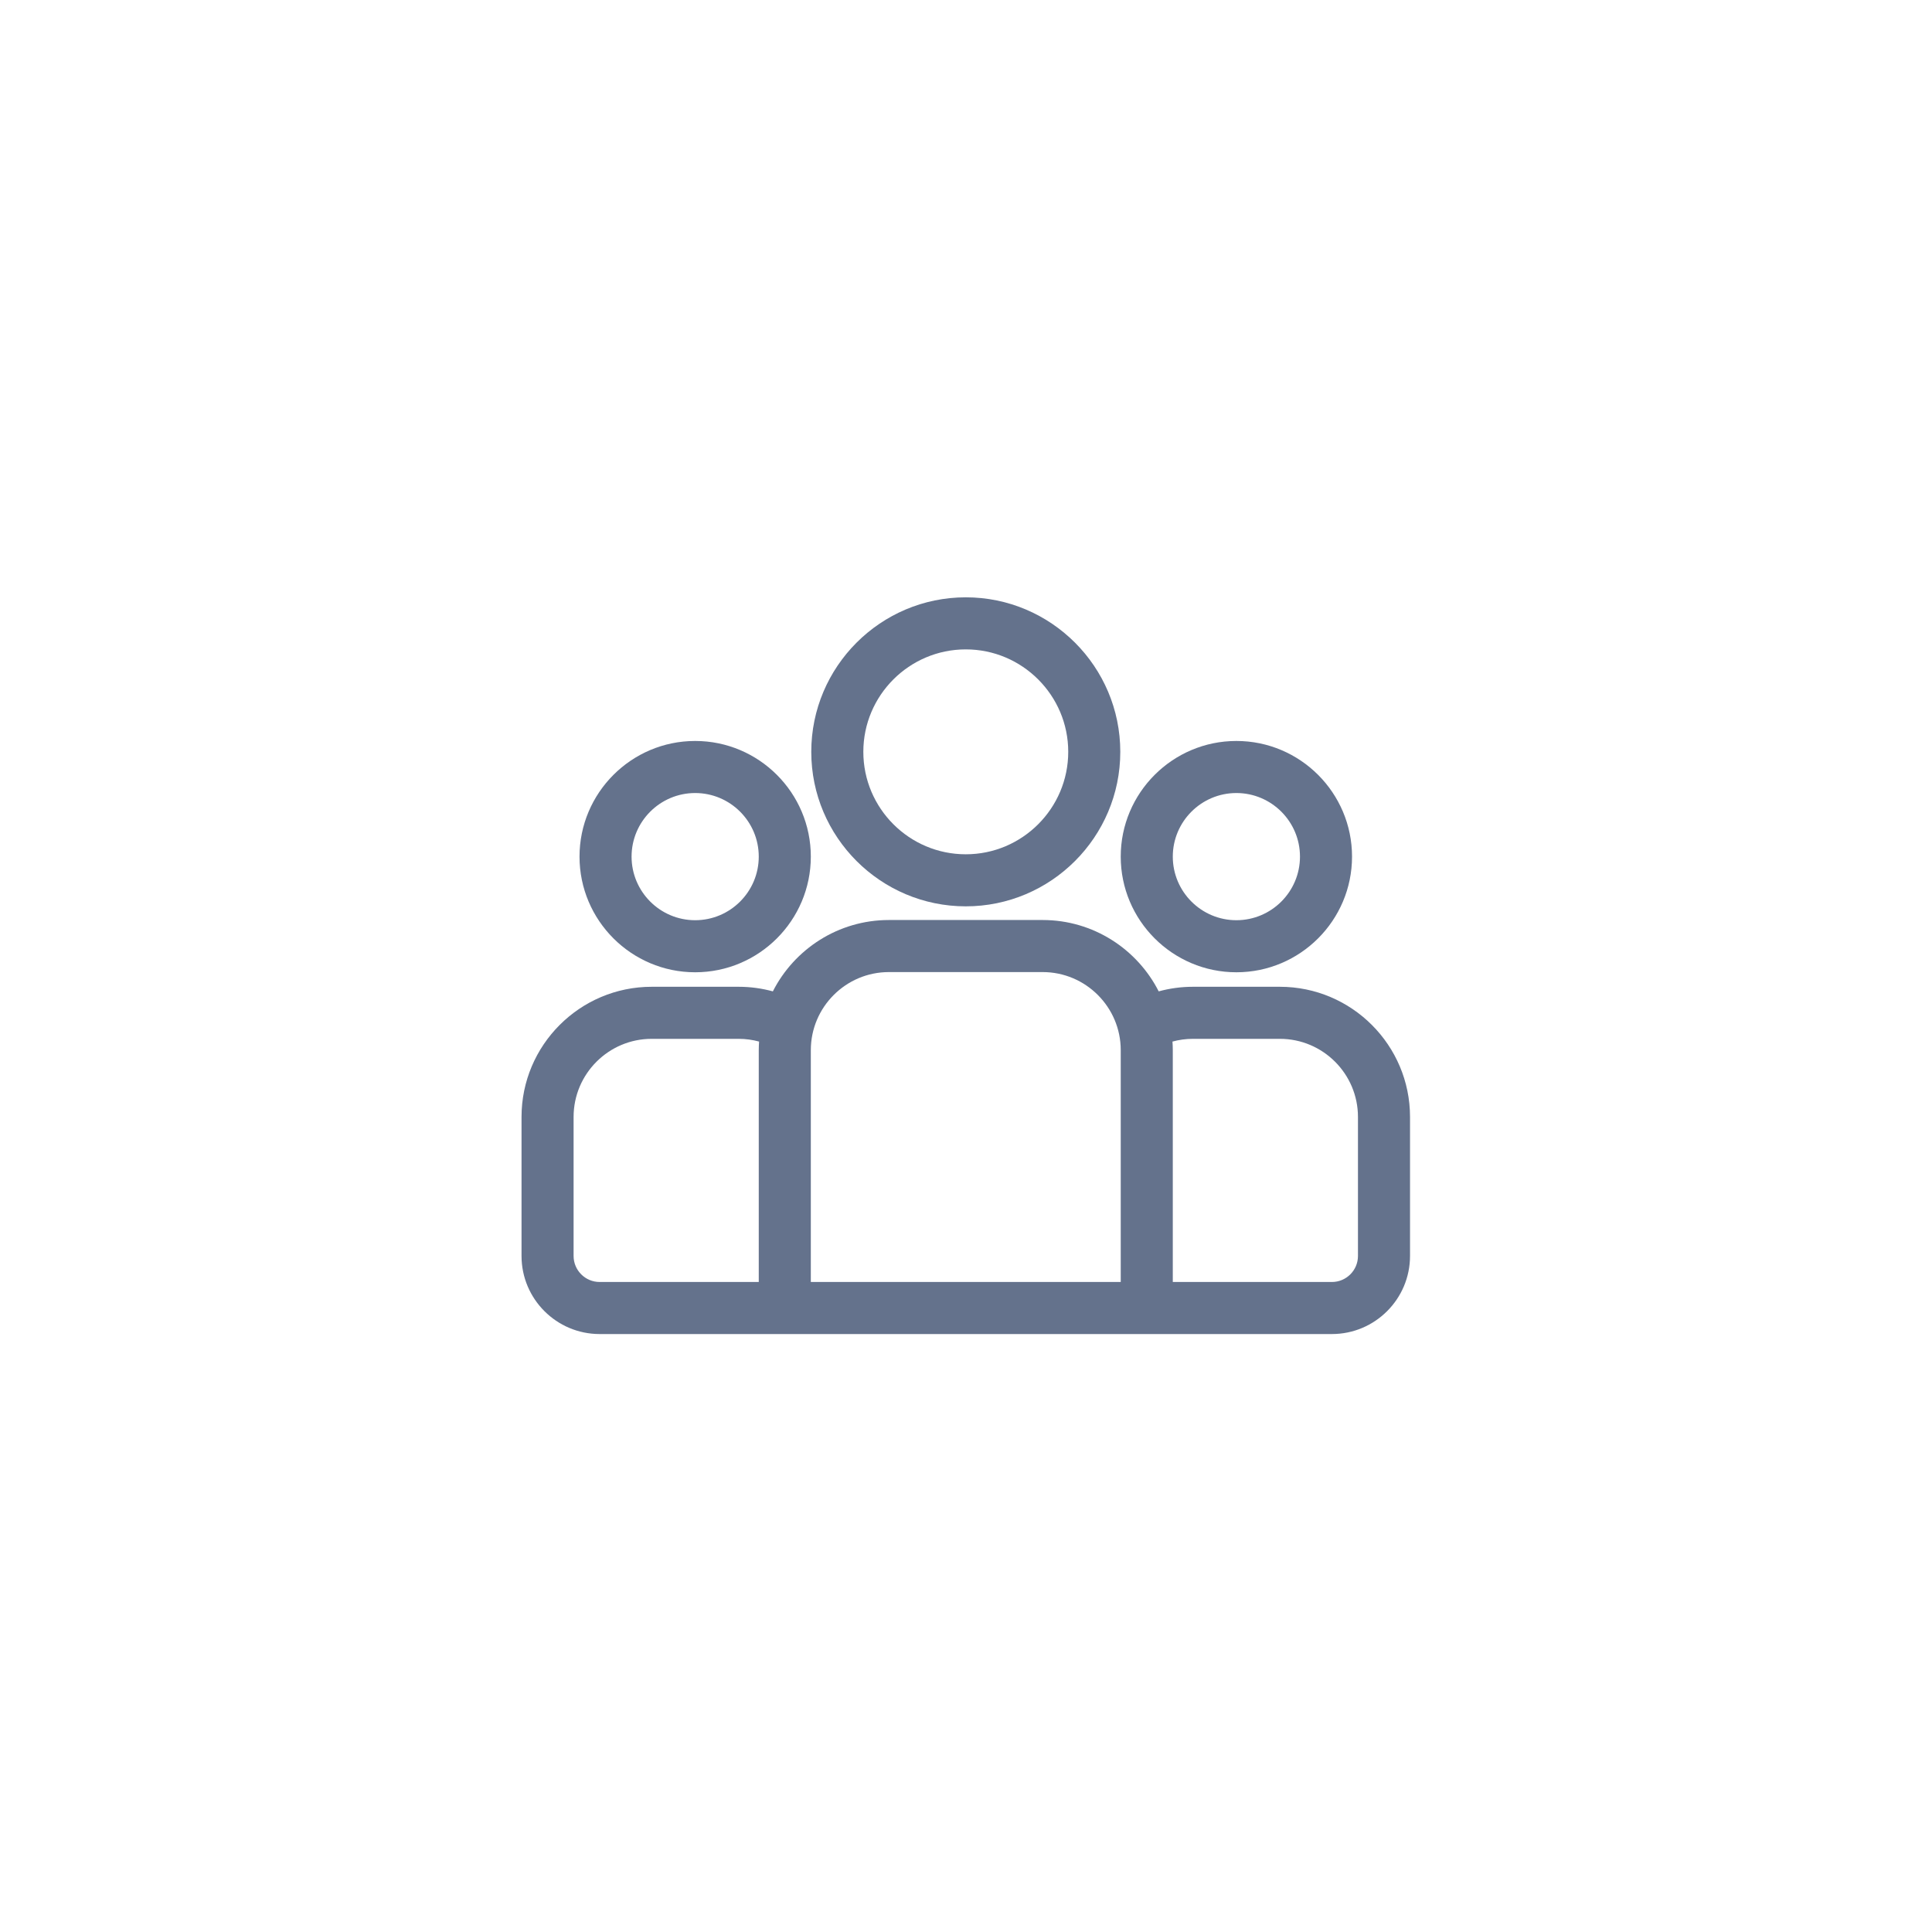
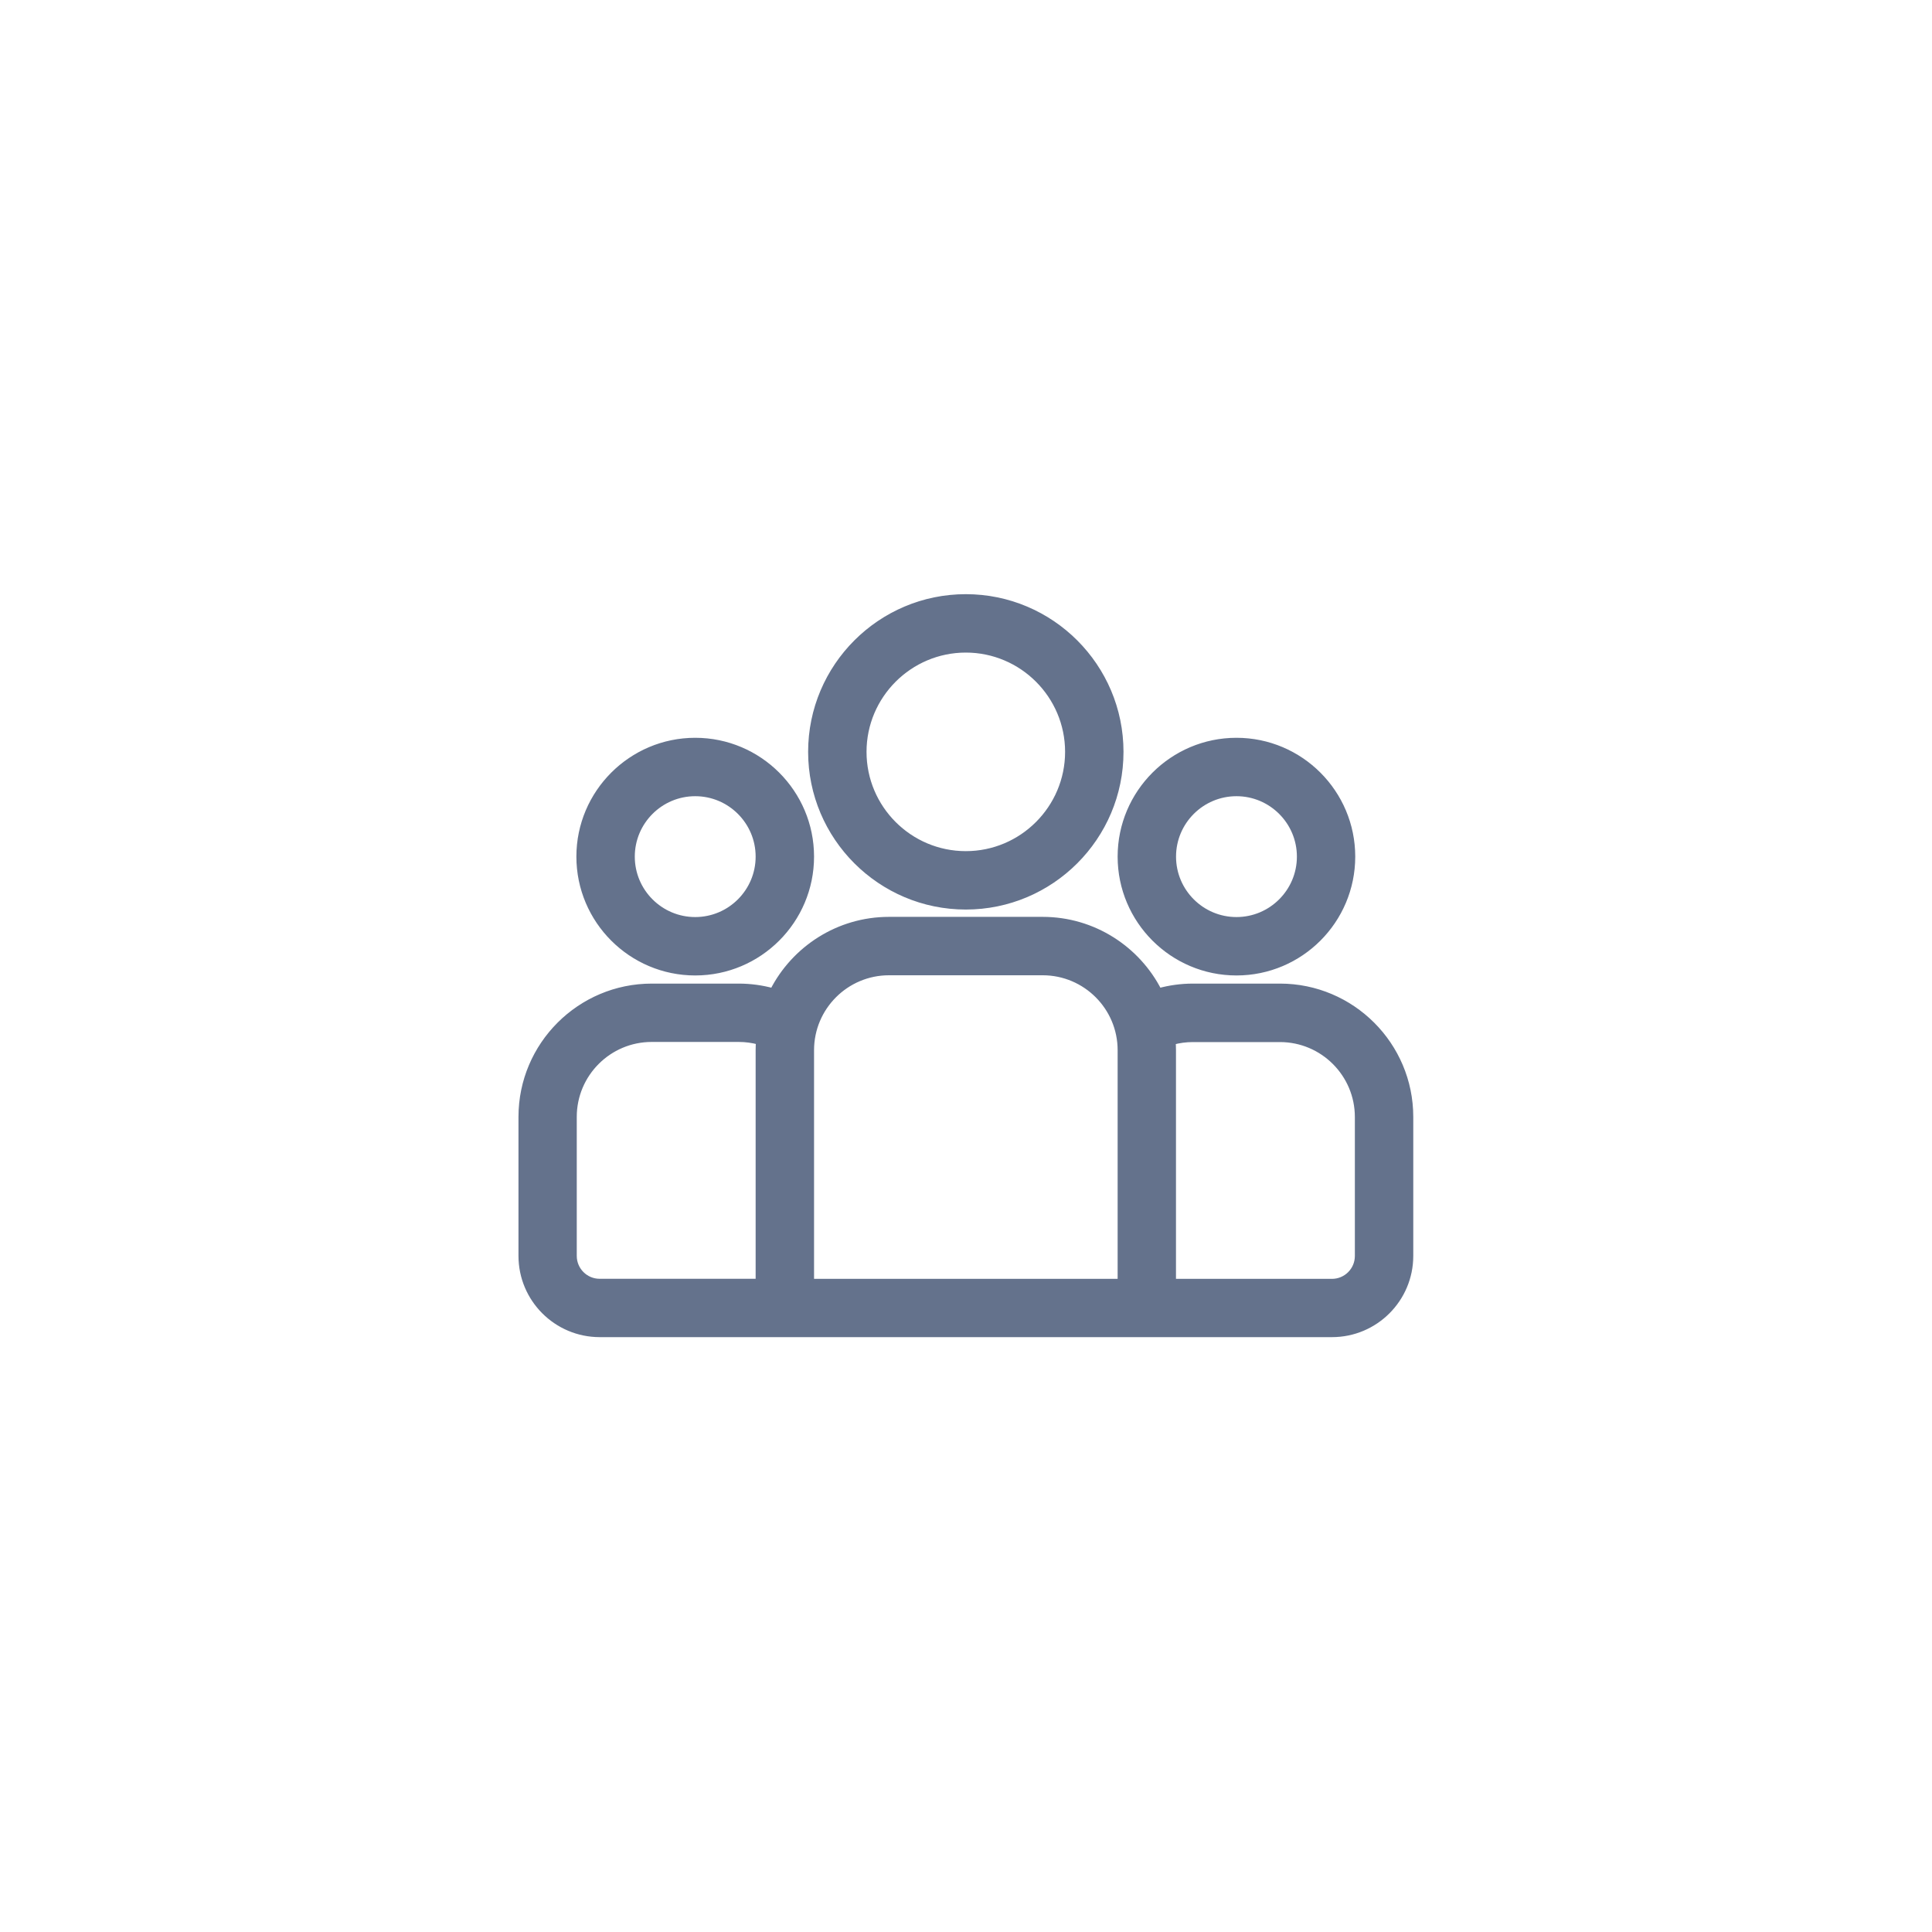
<svg xmlns="http://www.w3.org/2000/svg" width="3063" height="3062" viewBox="0 0 3063 3062" fill="none">
-   <path d="M2029.12 1564.44H1891.23C1872.46 1564.44 1854.3 1567 1837 1571.71C1802.89 1504.66 1733.26 1458.59 1653.01 1458.59H1409.28C1329.04 1458.59 1259.4 1504.66 1225.29 1571.71C1208 1567 1189.83 1564.44 1171.06 1564.44H1033.18C919.404 1564.44 826.84 1657 826.84 1770.78V1991.2C826.84 2059.46 882.378 2115 950.644 2115H2111.65C2179.92 2115 2235.46 2059.46 2235.46 1991.2V1770.78C2235.46 1657 2142.89 1564.44 2029.12 1564.44ZM1202.94 1664.94V2032.47H950.644C927.889 2032.47 909.376 2013.95 909.376 1991.2V1770.78C909.376 1702.51 964.914 1646.97 1033.18 1646.97H1171.06C1182.27 1646.97 1193.12 1648.5 1203.44 1651.3C1203.15 1655.81 1202.94 1660.35 1202.94 1664.94ZM1776.82 2032.47H1285.48V1664.93C1285.48 1596.67 1341.02 1541.13 1409.28 1541.13H1653.01C1721.28 1541.13 1776.82 1596.67 1776.82 1664.93V2032.47ZM2152.92 1991.2C2152.92 2013.95 2134.41 2032.47 2111.65 2032.47H1859.35V1664.93C1859.35 1660.35 1859.15 1655.81 1858.85 1651.3C1869.18 1648.5 1880.03 1646.97 1891.23 1646.97H2029.12C2097.38 1646.97 2152.92 1702.51 2152.92 1770.78V1991.2Z" fill="#64728C" />
-   <path d="M1102.13 1174.73C1001.02 1174.73 918.771 1256.99 918.771 1358.09C918.768 1459.19 1001.02 1541.45 1102.13 1541.45C1203.23 1541.45 1285.48 1459.19 1285.48 1358.09C1285.48 1256.99 1203.23 1174.73 1102.13 1174.73ZM1102.12 1458.91C1046.53 1458.91 1001.3 1413.68 1001.3 1358.09C1001.3 1302.5 1046.53 1257.27 1102.12 1257.27C1157.72 1257.27 1202.94 1302.5 1202.94 1358.09C1202.94 1413.68 1157.72 1458.91 1102.12 1458.91Z" fill="#64728C" />
-   <path d="M1531.15 947C1396.08 947 1286.19 1056.89 1286.19 1191.96C1286.19 1327.03 1396.08 1436.92 1531.15 1436.92C1666.23 1436.92 1776.11 1327.03 1776.11 1191.96C1776.11 1056.89 1666.23 947 1531.15 947ZM1531.15 1354.39C1441.59 1354.39 1368.73 1281.52 1368.73 1191.96C1368.73 1102.4 1441.59 1029.54 1531.15 1029.54C1620.71 1029.54 1693.58 1102.4 1693.58 1191.96C1693.58 1281.52 1620.71 1354.39 1531.15 1354.39Z" fill="#64728C" />
-   <path d="M1960.17 1174.73C1859.07 1174.73 1776.81 1256.99 1776.81 1358.09C1776.81 1459.19 1859.07 1541.45 1960.17 1541.45C2061.27 1541.45 2143.52 1459.19 2143.52 1358.09C2143.52 1256.99 2061.27 1174.73 1960.17 1174.73ZM1960.17 1458.91C1904.58 1458.91 1859.35 1413.68 1859.35 1358.09C1859.35 1302.5 1904.58 1257.27 1960.17 1257.27C2015.76 1257.27 2060.99 1302.5 2060.99 1358.09C2060.99 1413.68 2015.76 1458.91 1960.17 1458.91Z" fill="#64728C" />
+   <path d="M2029.2 1564.4H1891.3C1872.5 1564.4 1854.4 1567 1837.1 1571.7C1803 1504.7 1733.3 1458.6 1653.1 1458.6H1409.4C1329.2 1458.6 1259.5 1504.7 1225.4 1571.7C1208.1 1567 1189.9 1564.4 1171.2 1564.4H1033.3C919.5 1564.4 827 1657 827 1770.7V1991.1C827 2059.4 882.5 2114.9 950.8 2114.9H2111.8C2180.1 2114.9 2235.6 2059.4 2235.6 1991.1V1770.7C2235.6 1656.9 2143 1564.4 2029.3 1564.4H2029.2ZM1203 1664.9V2032.4H950.7C927.9 2032.4 909.4 2013.9 909.4 1991.1V1770.7C909.4 1702.4 964.9 1646.9 1033.2 1646.9H1171.1C1182.3 1646.9 1193.1 1648.4 1203.5 1651.2C1203.2 1655.7 1203 1660.2 1203 1664.8V1664.9ZM1776.9 2032.5H1285.6V1665C1285.6 1596.7 1341.1 1541.2 1409.4 1541.2H1653.1C1721.4 1541.2 1776.9 1596.7 1776.9 1665V2032.5ZM2153 1991.2C2153 2014 2134.5 2032.5 2111.7 2032.5H1859.4V1665C1859.4 1660.4 1859.2 1655.9 1858.9 1651.4C1869.2 1648.6 1880.1 1647.1 1891.3 1647.1H2029.2C2097.5 1647.1 2153 1702.6 2153 1770.9V1991.3V1991.2Z" fill="#64728C" stroke="#64728C" stroke-width="10" />
+   <path d="M1102.2 1174.7C1001.1 1174.7 918.801 1257 918.801 1358.1C918.801 1459.2 1001 1541.5 1102.2 1541.5C1203.4 1541.5 1285.6 1459.2 1285.6 1358.1C1285.6 1257 1203.4 1174.7 1102.2 1174.7ZM1102.2 1458.9C1046.6 1458.9 1001.4 1413.7 1001.4 1358.1C1001.4 1302.5 1046.6 1257.3 1102.2 1257.3C1157.8 1257.3 1203 1302.5 1203 1358.1C1203 1413.7 1157.8 1458.9 1102.2 1458.9Z" fill="#64728C" stroke="#64728C" stroke-width="10" />
+   <path d="M1531.2 947C1396.1 947 1286.2 1056.9 1286.2 1192C1286.2 1327.1 1396.1 1437 1531.2 1437C1666.3 1437 1776.2 1327.1 1776.2 1192C1776.2 1056.9 1666.3 947 1531.2 947ZM1531.2 1354.4C1441.6 1354.4 1368.8 1281.5 1368.8 1192C1368.8 1102.5 1441.7 1029.6 1531.2 1029.6C1620.7 1029.6 1693.6 1102.5 1693.6 1192C1693.6 1281.5 1620.7 1354.4 1531.2 1354.4Z" fill="#64728C" stroke="#64728C" stroke-width="10" />
+   <path d="M1960.3 1174.7C1859.2 1174.7 1776.9 1257 1776.9 1358.1C1776.9 1459.2 1859.1 1541.5 1960.3 1541.5C2061.5 1541.5 2143.6 1459.2 2143.6 1358.1C2143.6 1257 2061.4 1174.7 1960.3 1174.7ZM1960.3 1458.9C1904.7 1458.9 1859.5 1413.7 1859.5 1358.1C1859.5 1302.5 1904.7 1257.3 1960.3 1257.3C2015.9 1257.3 2061.1 1302.5 2061.1 1358.1C2061.1 1413.7 2015.9 1458.9 1960.3 1458.9Z" fill="#64728C" stroke="#64728C" stroke-width="10" />
</svg>
